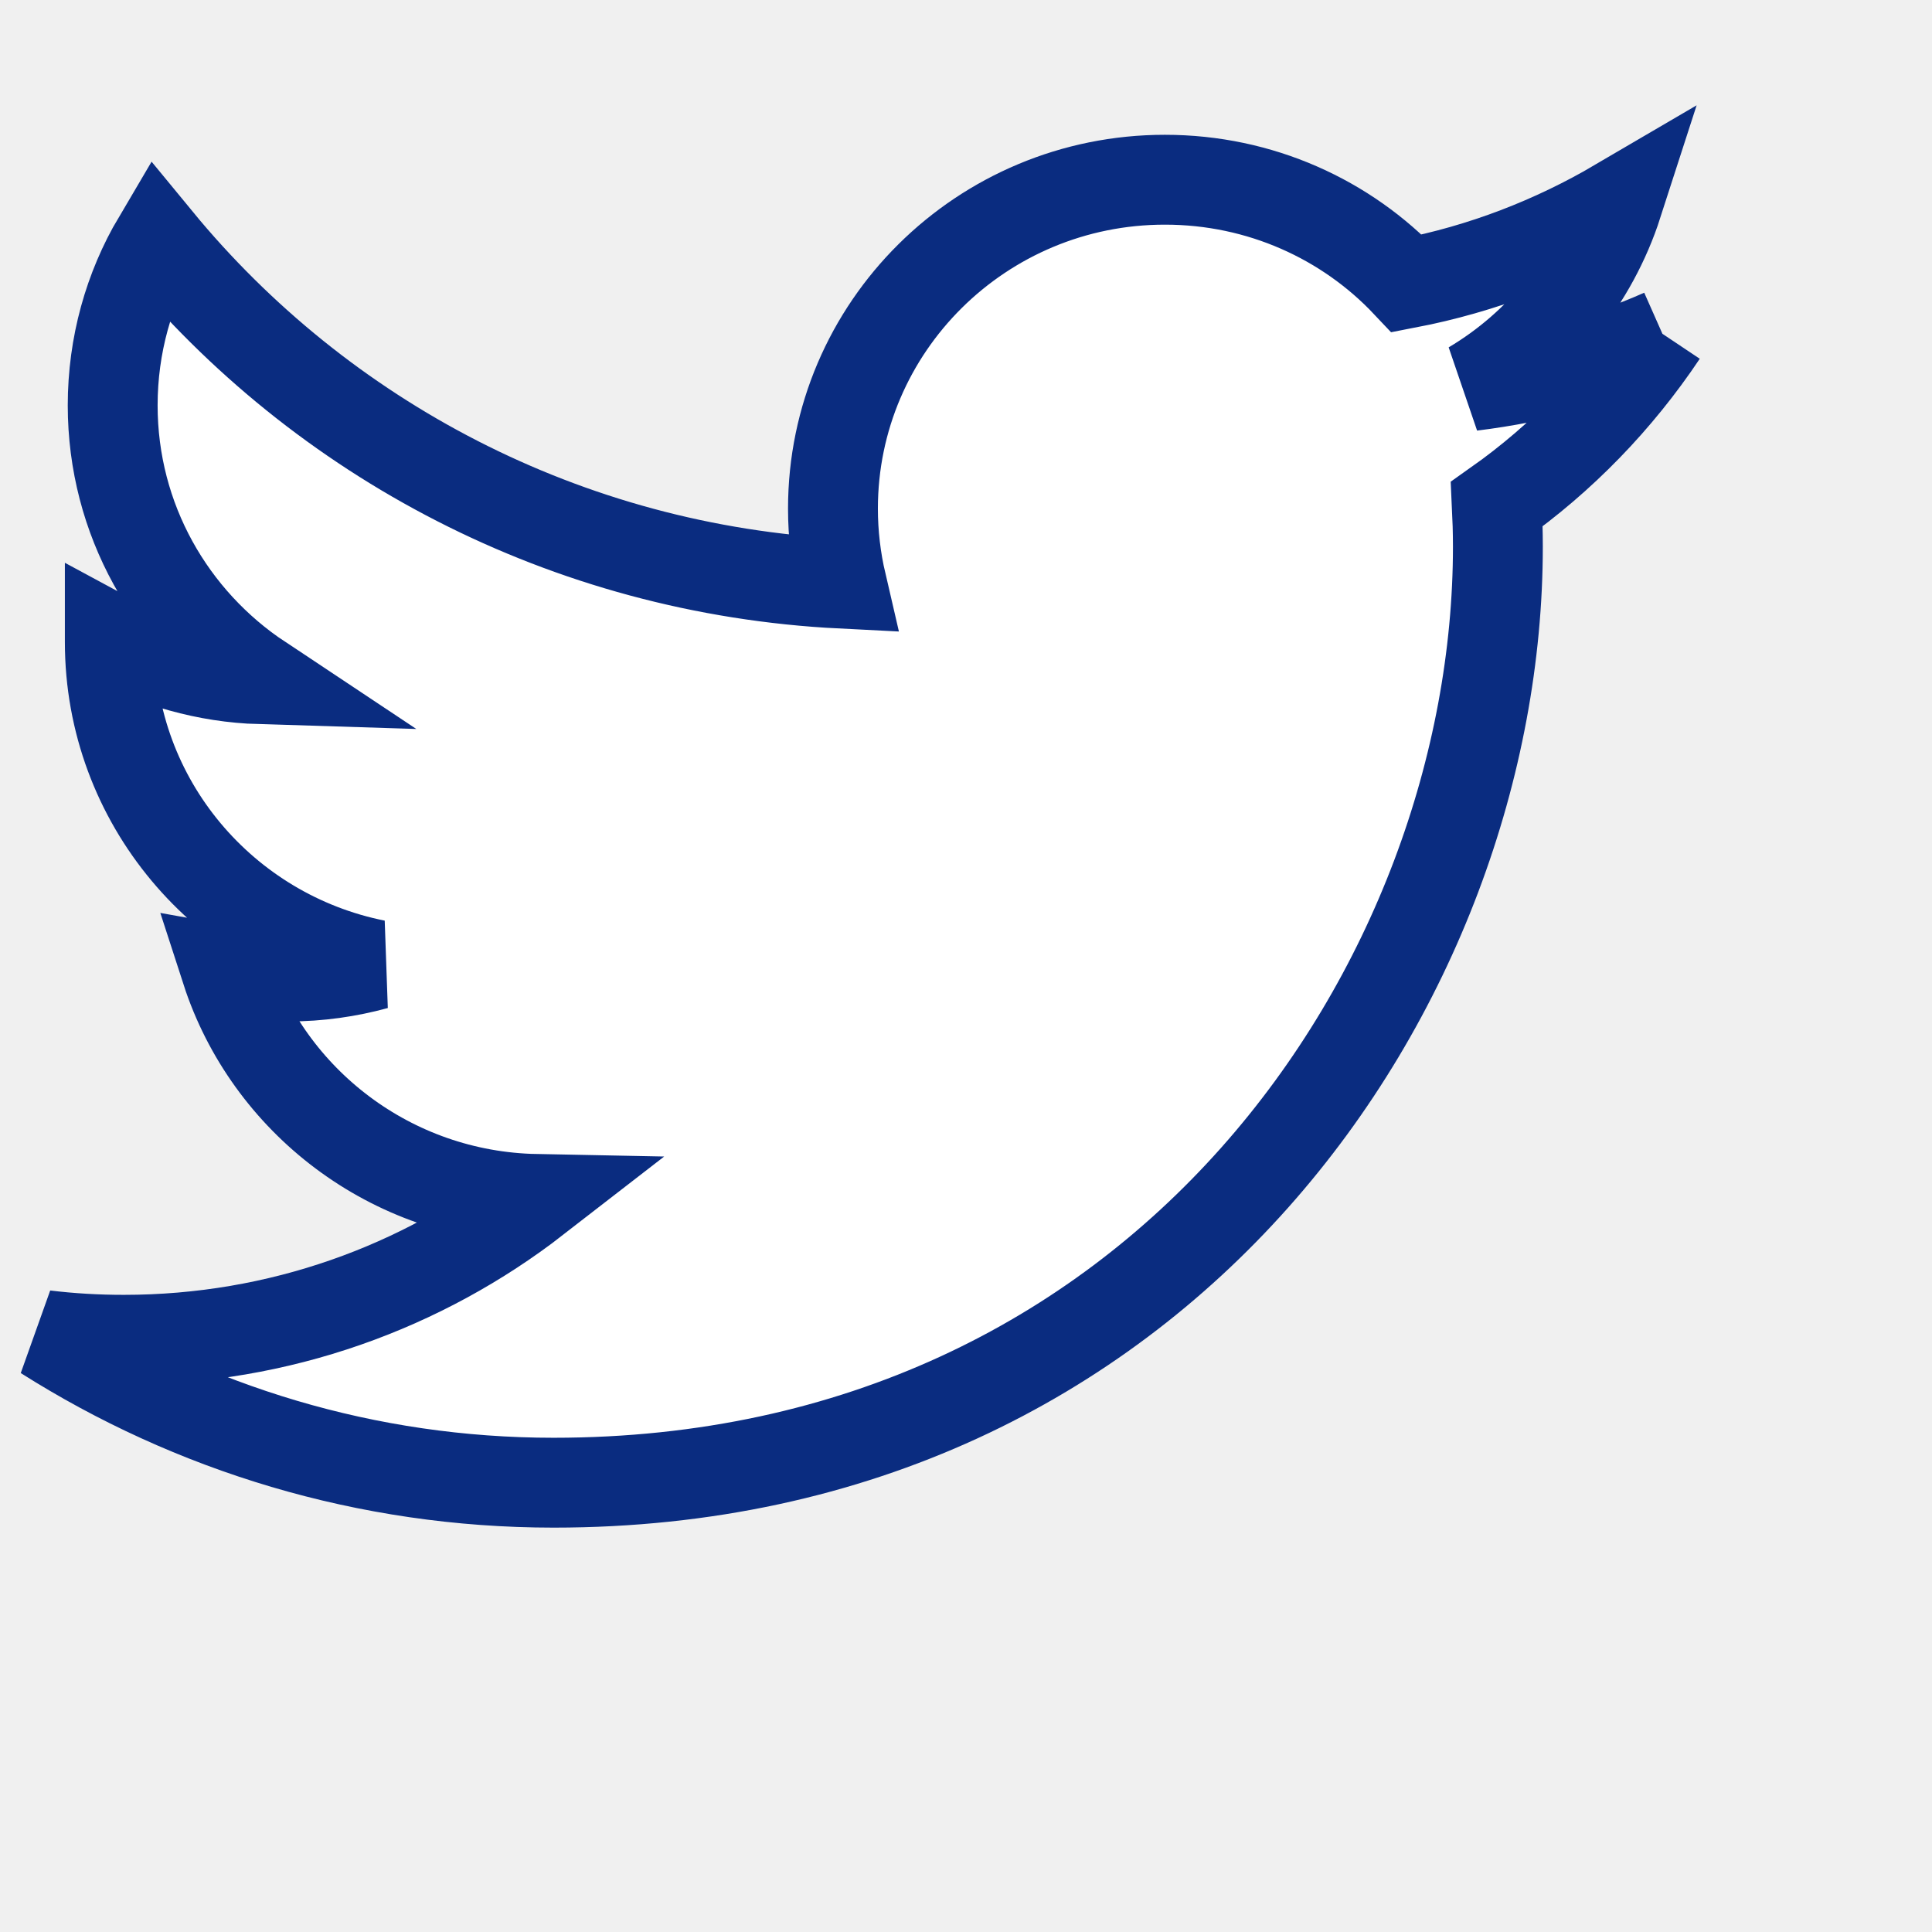
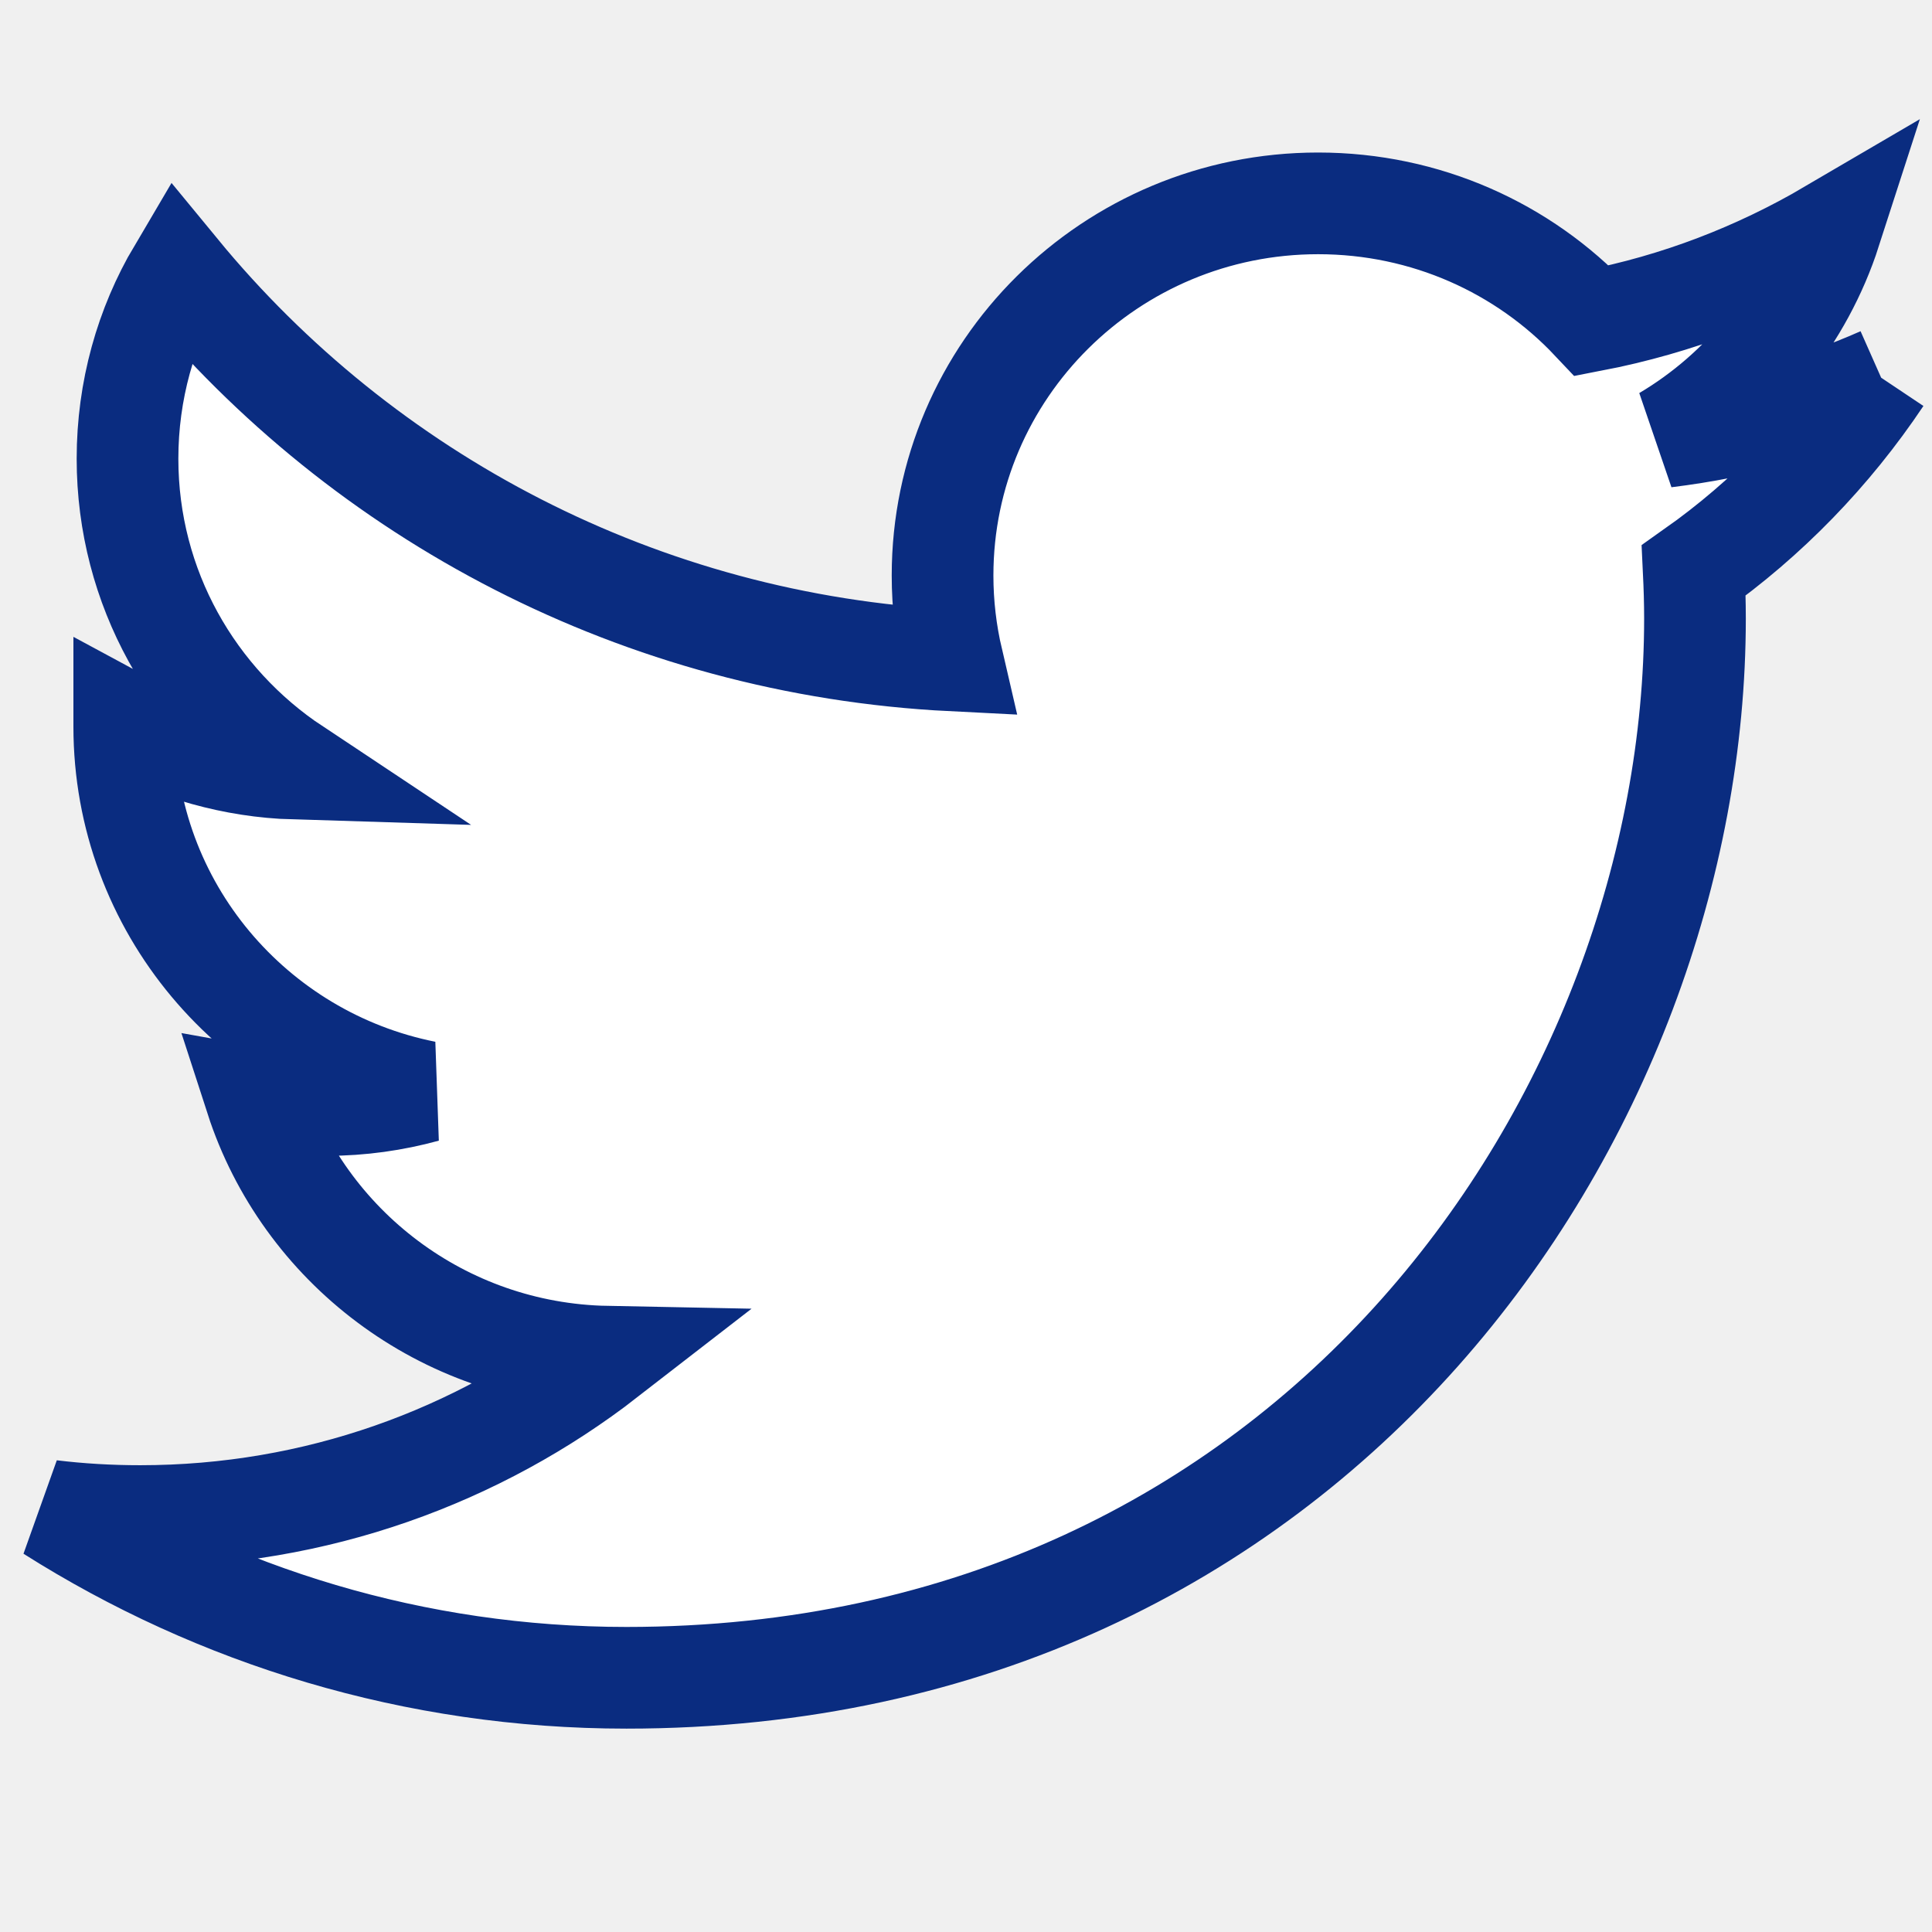
- <svg xmlns="http://www.w3.org/2000/svg" viewBox="5 5 43 43" width="20px" height="20px">
+ <svg xmlns="http://www.w3.org/2000/svg" viewBox="5 5 38 38" width="18px" height="18px">
  <path fill="#fff" stroke="#0a2c80" stroke-width="2px" d="M42,12.429c-1.323,0.586-2.746,0.977-4.247,1.162c1.526-0.906,2.7-2.351,3.251-4.058c-1.428,0.837-3.01,1.452-4.693,1.776C34.967,9.884,33.05,9,30.926,9c-4.08,0-7.387,3.278-7.387,7.32c0,0.572,0.067,1.129,0.193,1.67c-6.138-0.308-11.582-3.226-15.224-7.654c-0.64,1.082-1,2.349-1,3.686c0,2.541,1.301,4.778,3.285,6.096c-1.211-0.037-2.351-0.374-3.349-0.914c0,0.022,0,0.055,0,0.086c0,3.551,2.547,6.508,5.923,7.181c-0.617,0.169-1.269,0.263-1.941,0.263c-0.477,0-0.942-0.054-1.392-0.135c0.94,2.902,3.667,5.023,6.898,5.086c-2.528,1.96-5.712,3.134-9.174,3.134c-0.598,0-1.183-0.034-1.761-0.104C9.268,36.786,13.152,38,17.321,38c13.585,0,21.017-11.156,21.017-20.834c0-0.317-0.01-0.633-0.025-0.945C39.763,15.197,41.013,13.905,42,12.429" />
</svg>
